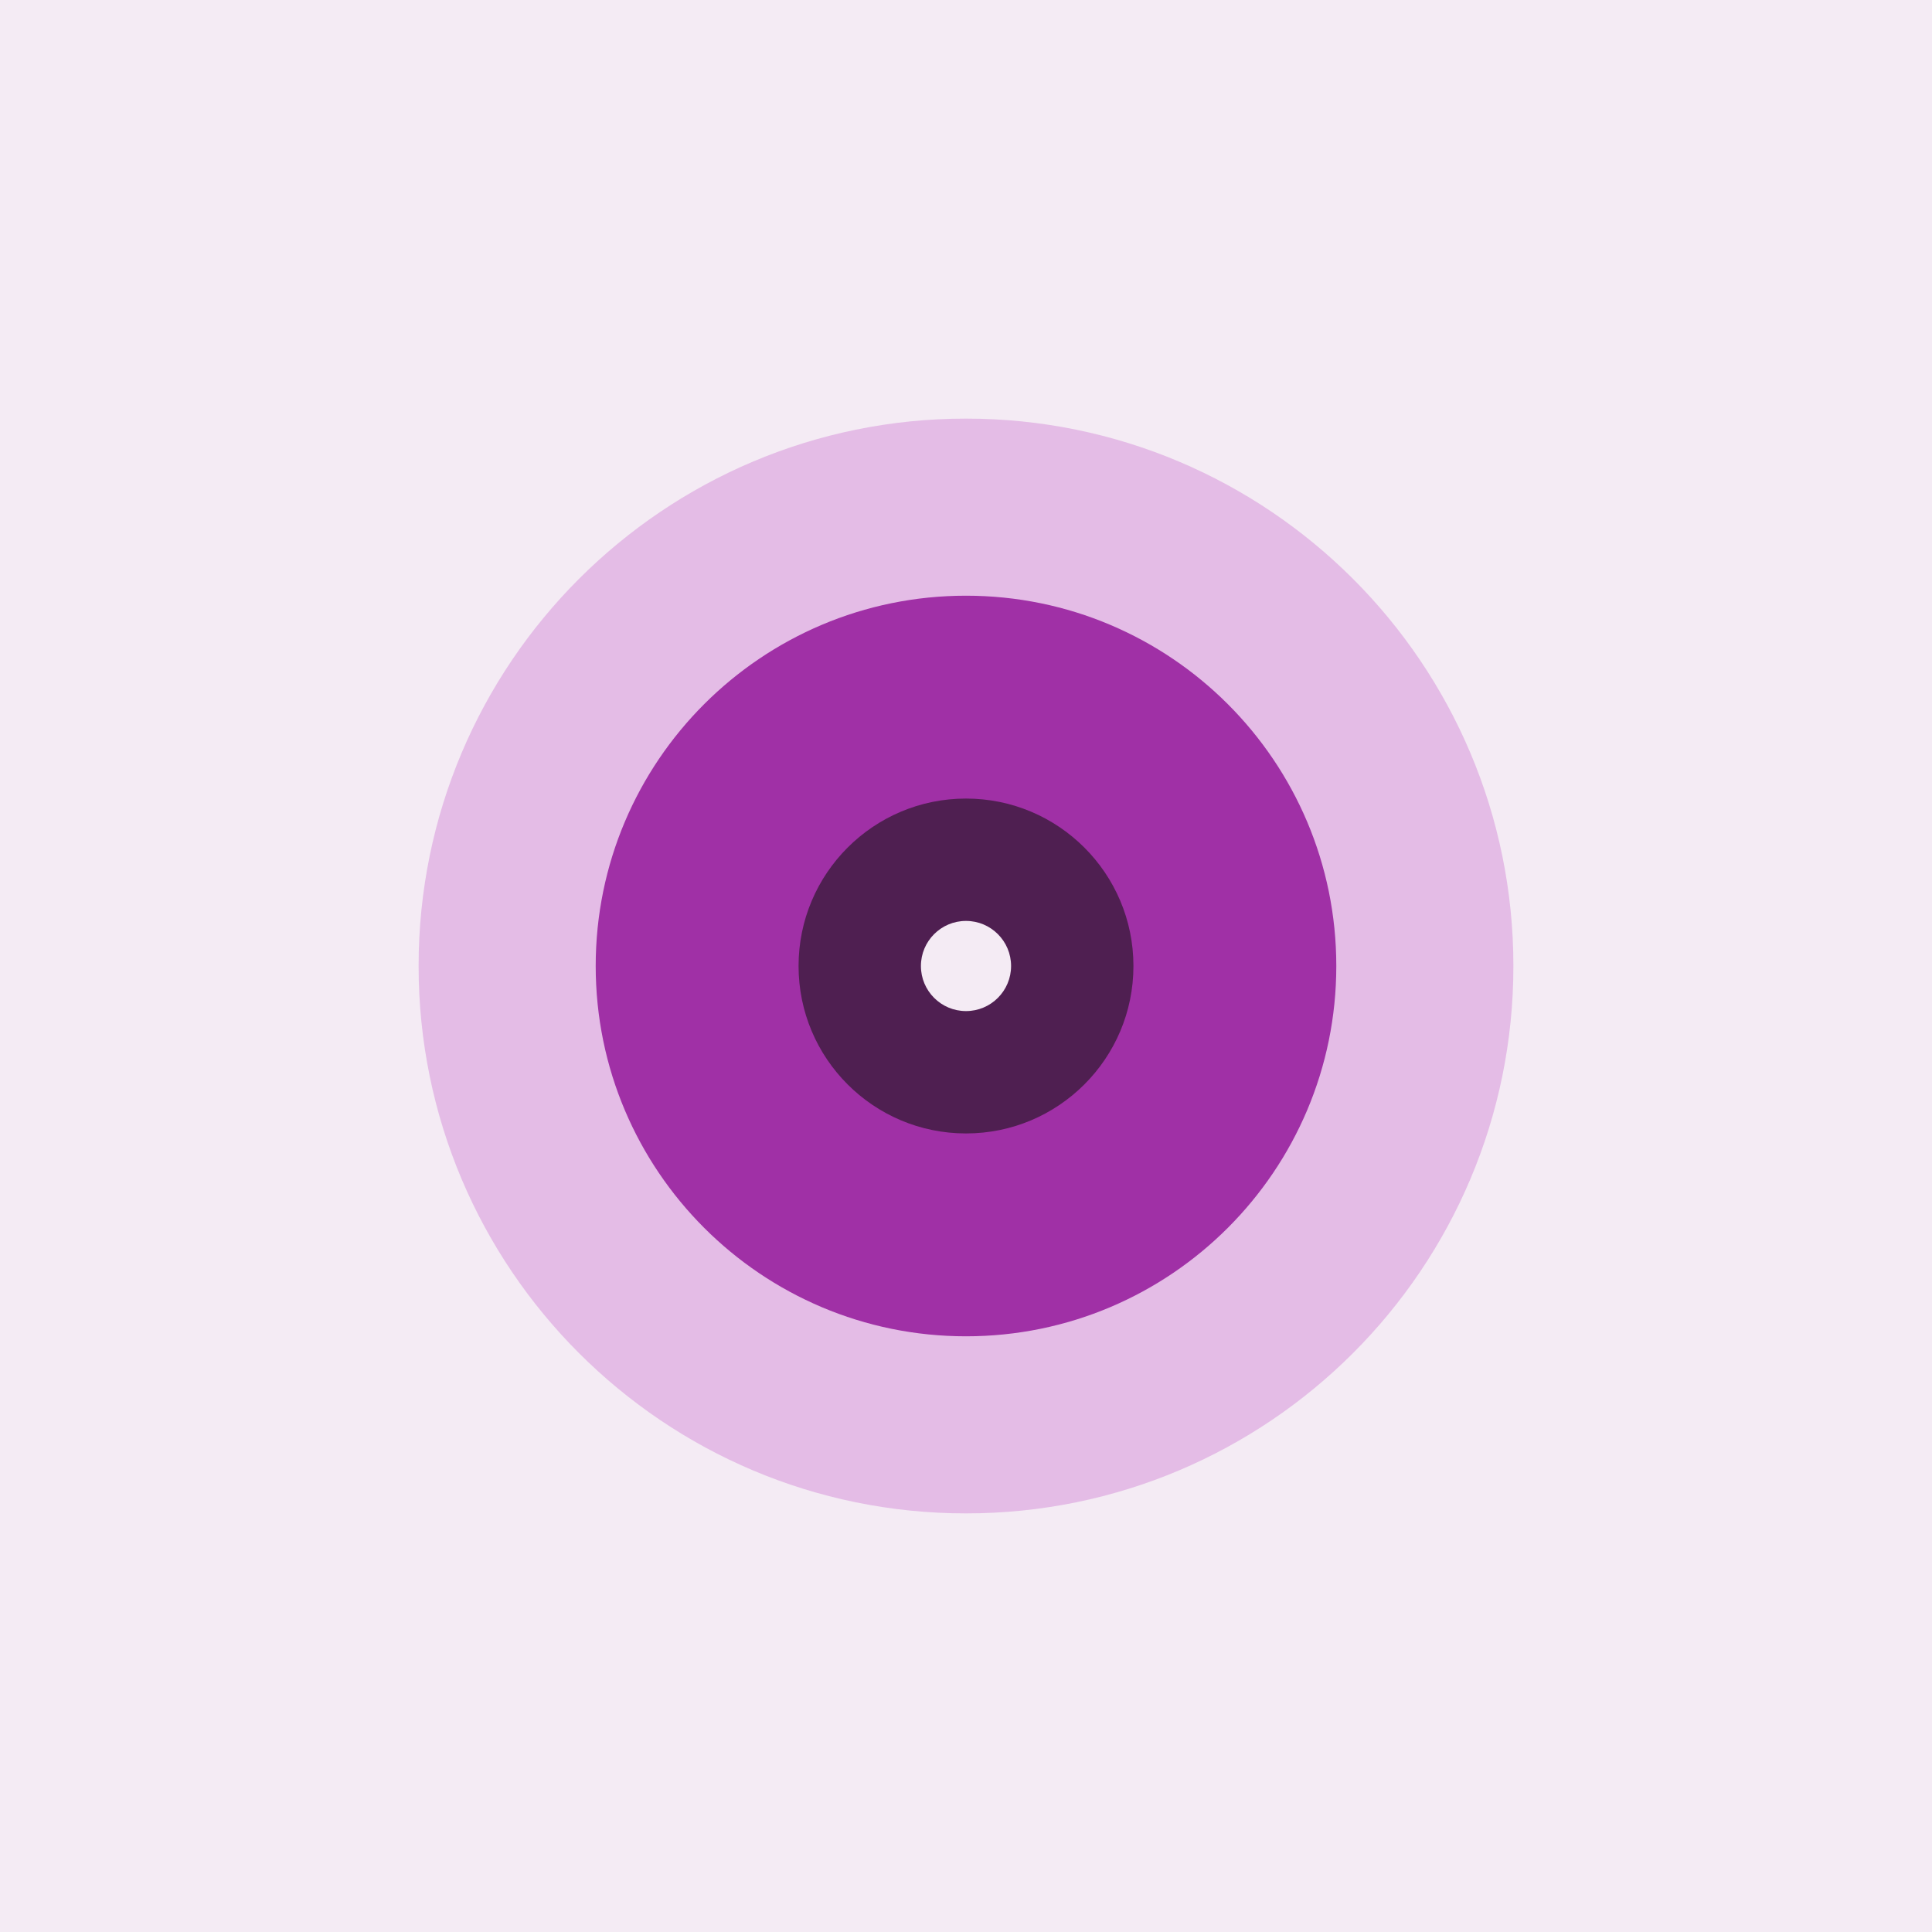
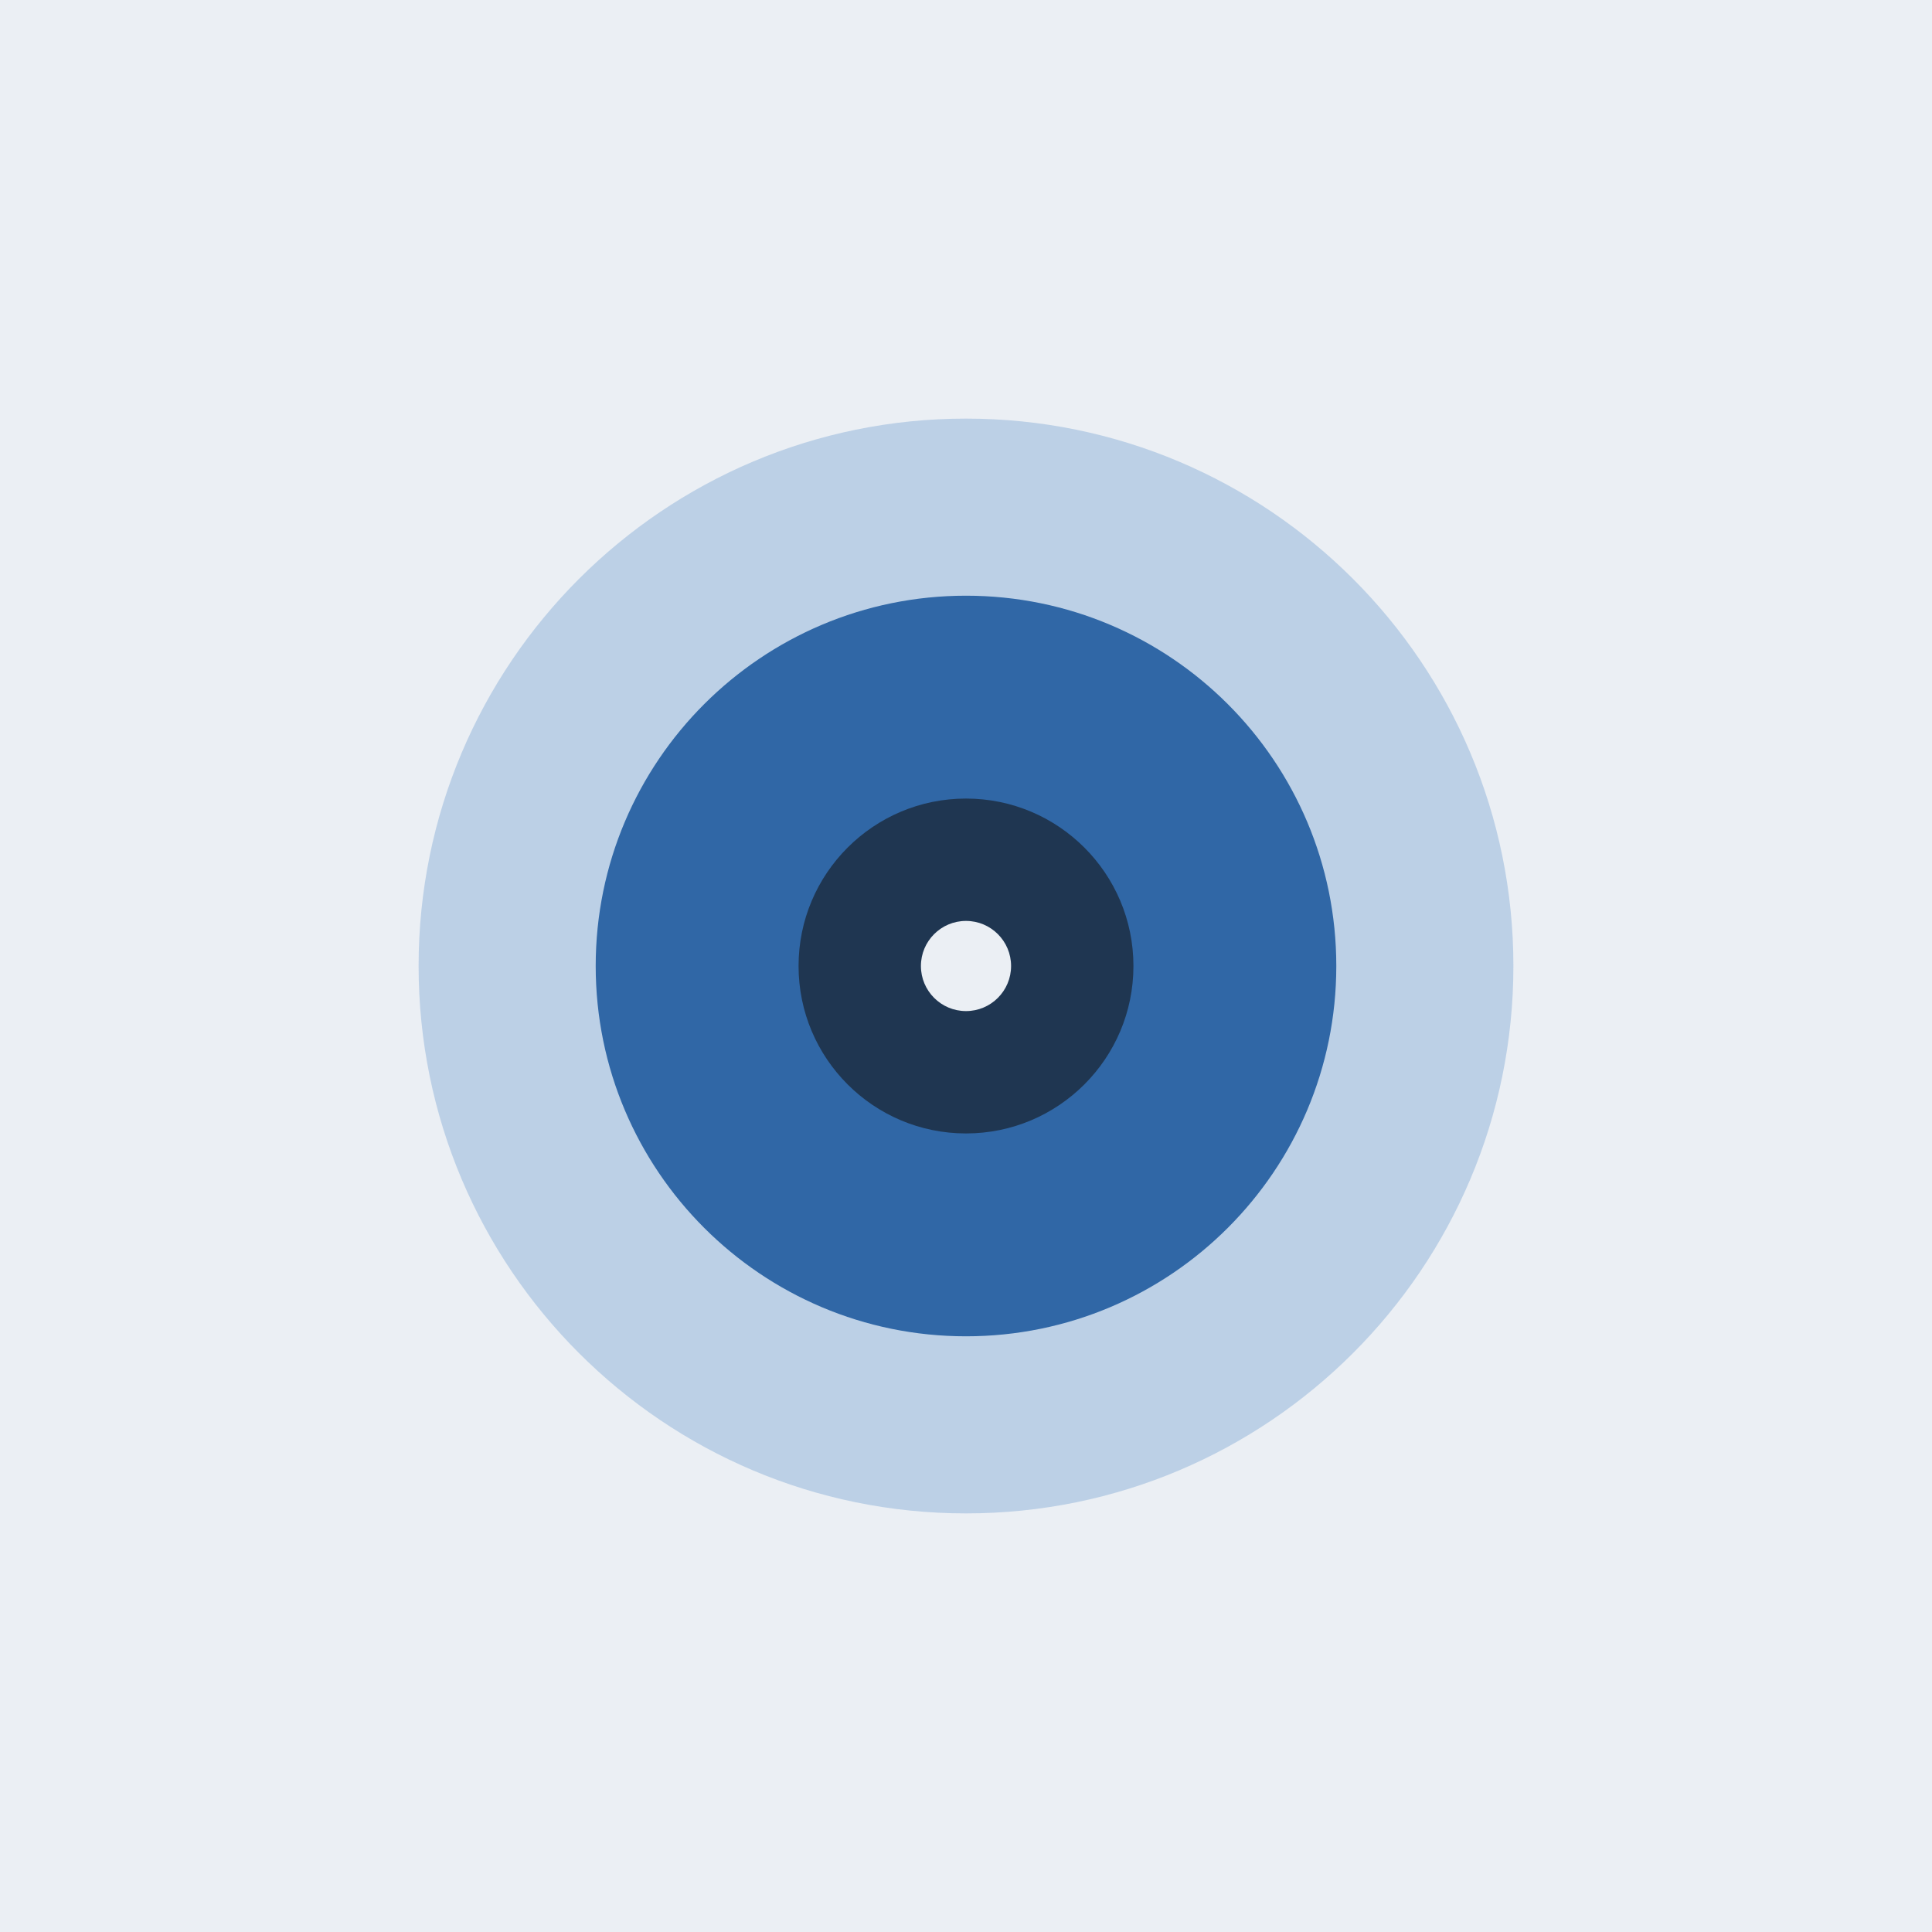
<svg xmlns="http://www.w3.org/2000/svg" viewBox="0 0 600 600" role="img">
-   <rect width="600" height="600" fill="hsl(297, 30%, 94%)" />
-   <circle cx="300" cy="300" r="170" fill="hsl(297, 45%, 82%)" />
-   <circle cx="300" cy="300" r="115" fill="hsl(297, 55%, 42%)" />
-   <circle cx="300" cy="300" r="52" fill="hsl(297, 45%, 22%)" />
-   <circle cx="300" cy="300" r="14" fill="hsl(297, 30%, 94%)" />
+   <rect width="600" height="600" fill="hsl(212, 30%, 94%)" />
+   <circle cx="300" cy="300" r="170" fill="hsl(212, 45%, 82%)" />
+   <circle cx="300" cy="300" r="115" fill="hsl(212, 55%, 42%)" />
+   <circle cx="300" cy="300" r="52" fill="hsl(212, 45%, 22%)" />
+   <circle cx="300" cy="300" r="14" fill="hsl(212, 30%, 94%)" />
</svg>
